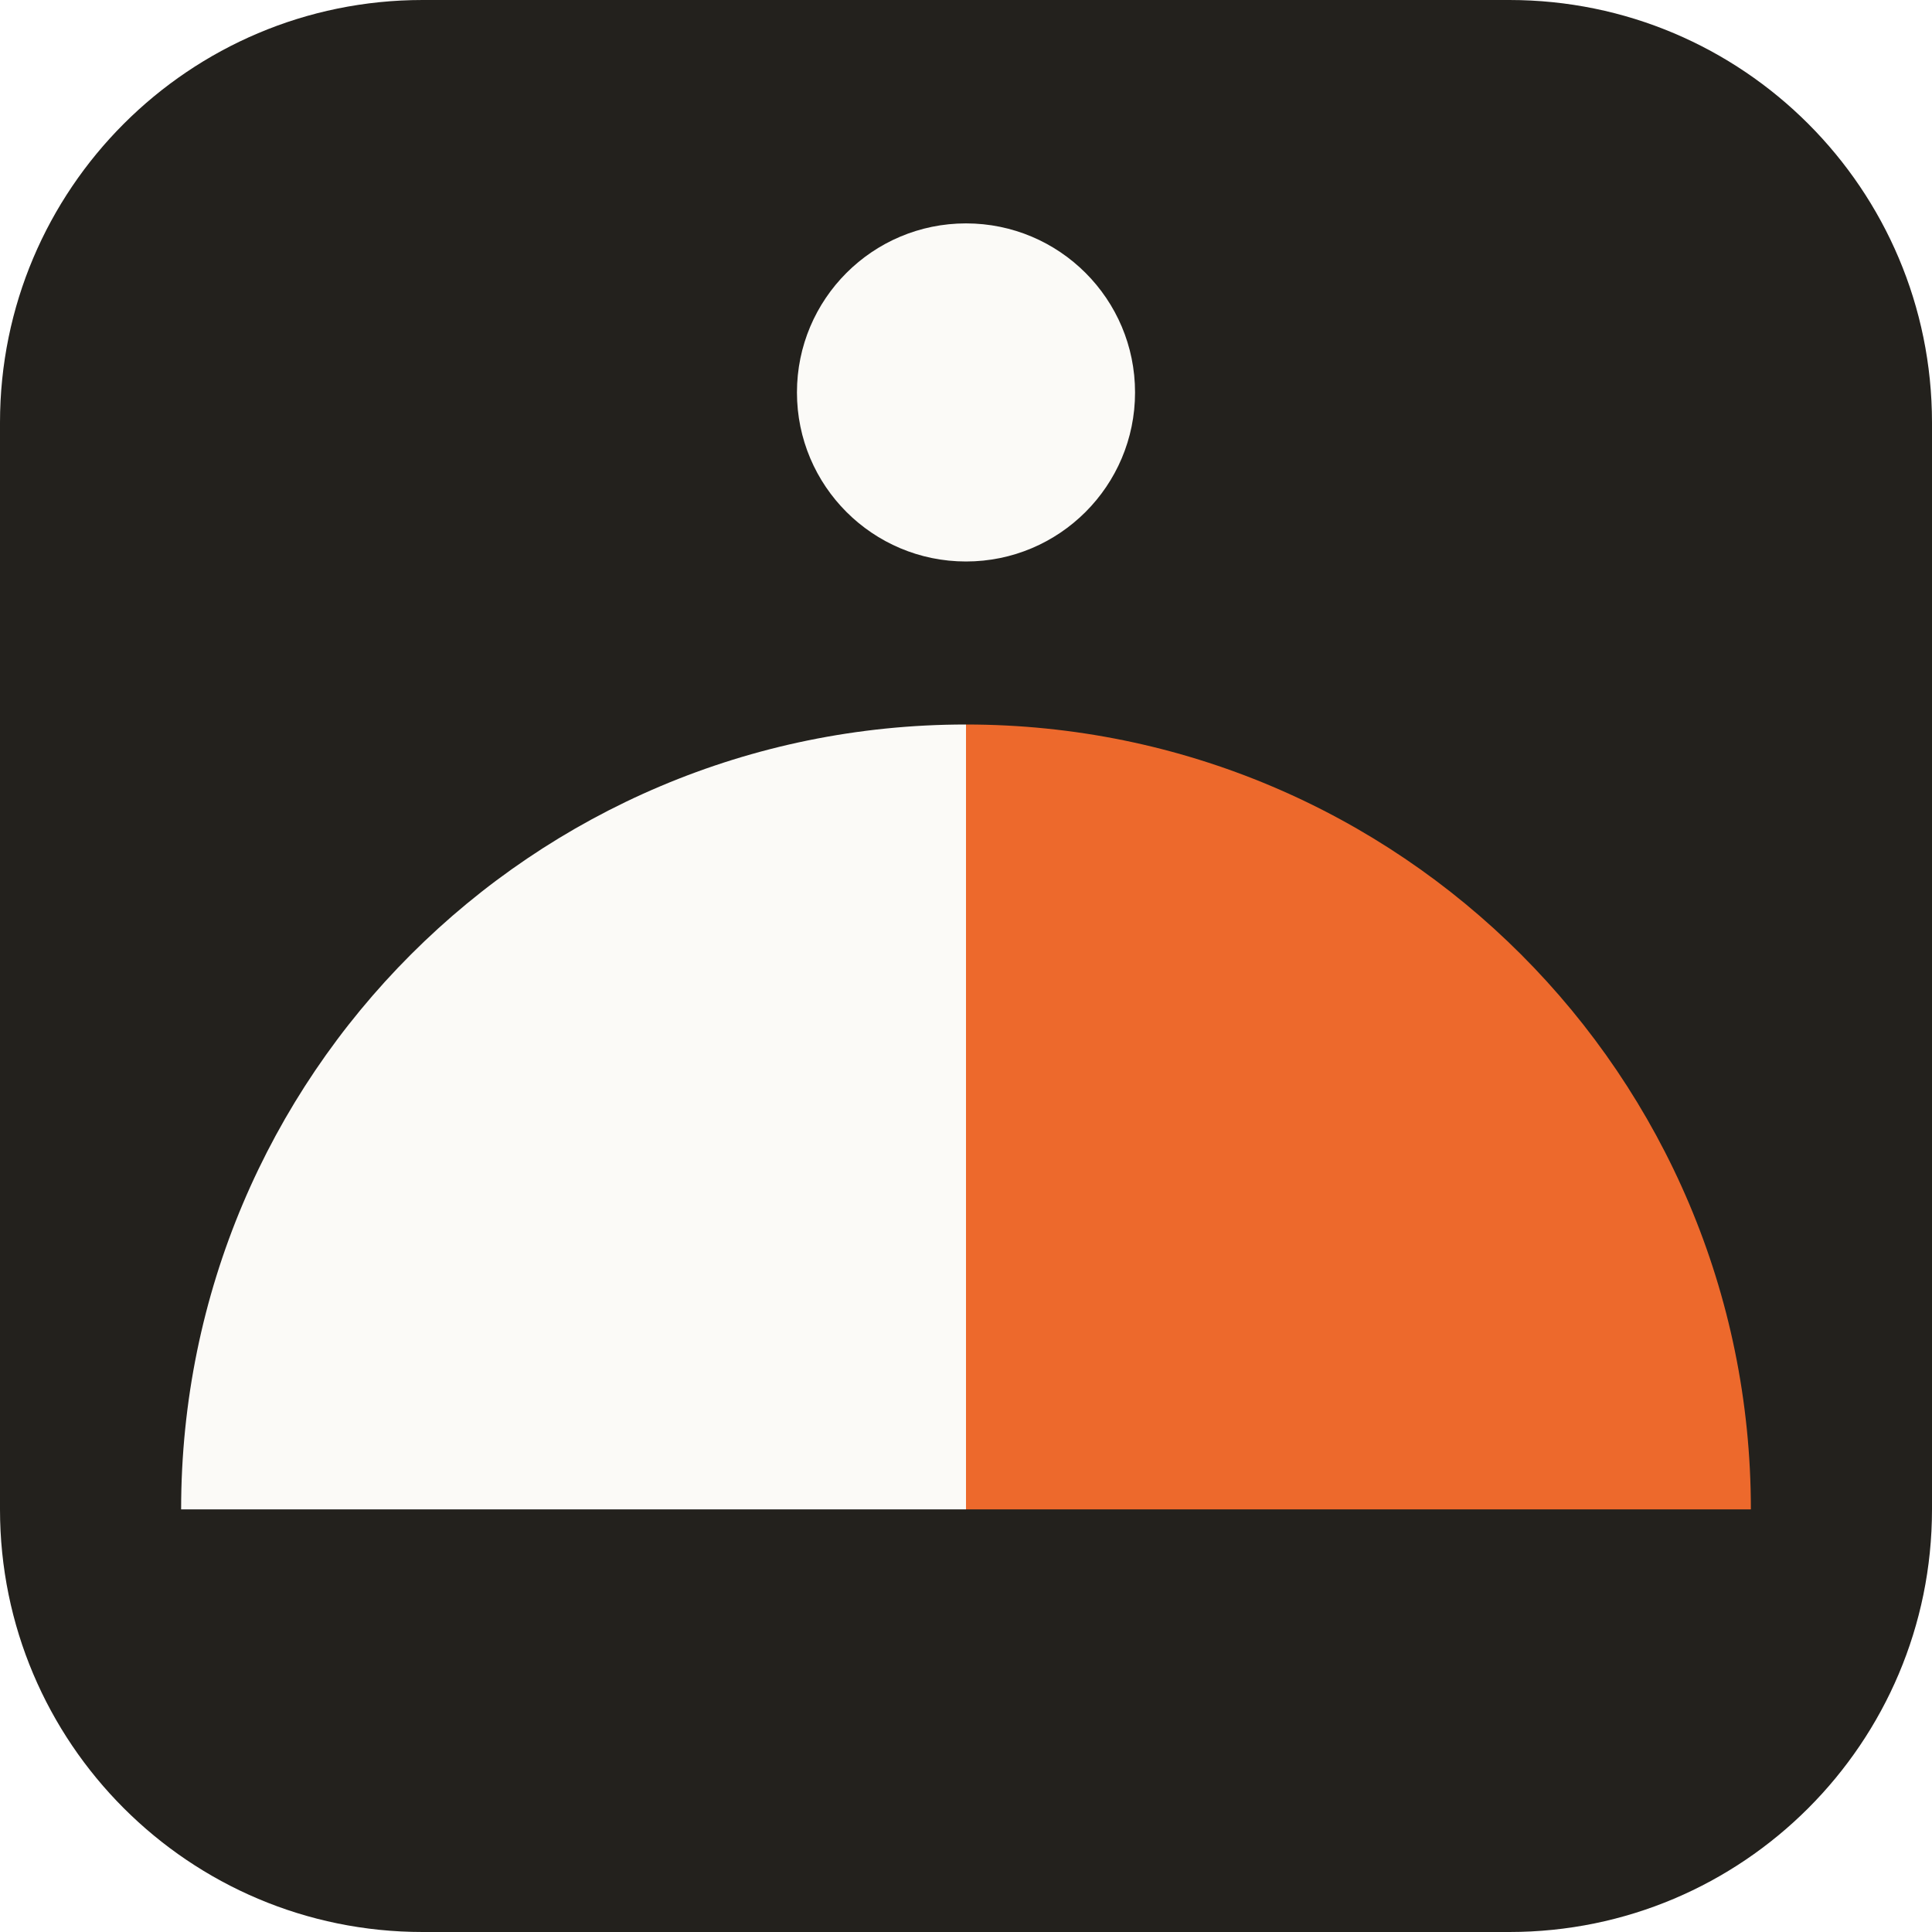
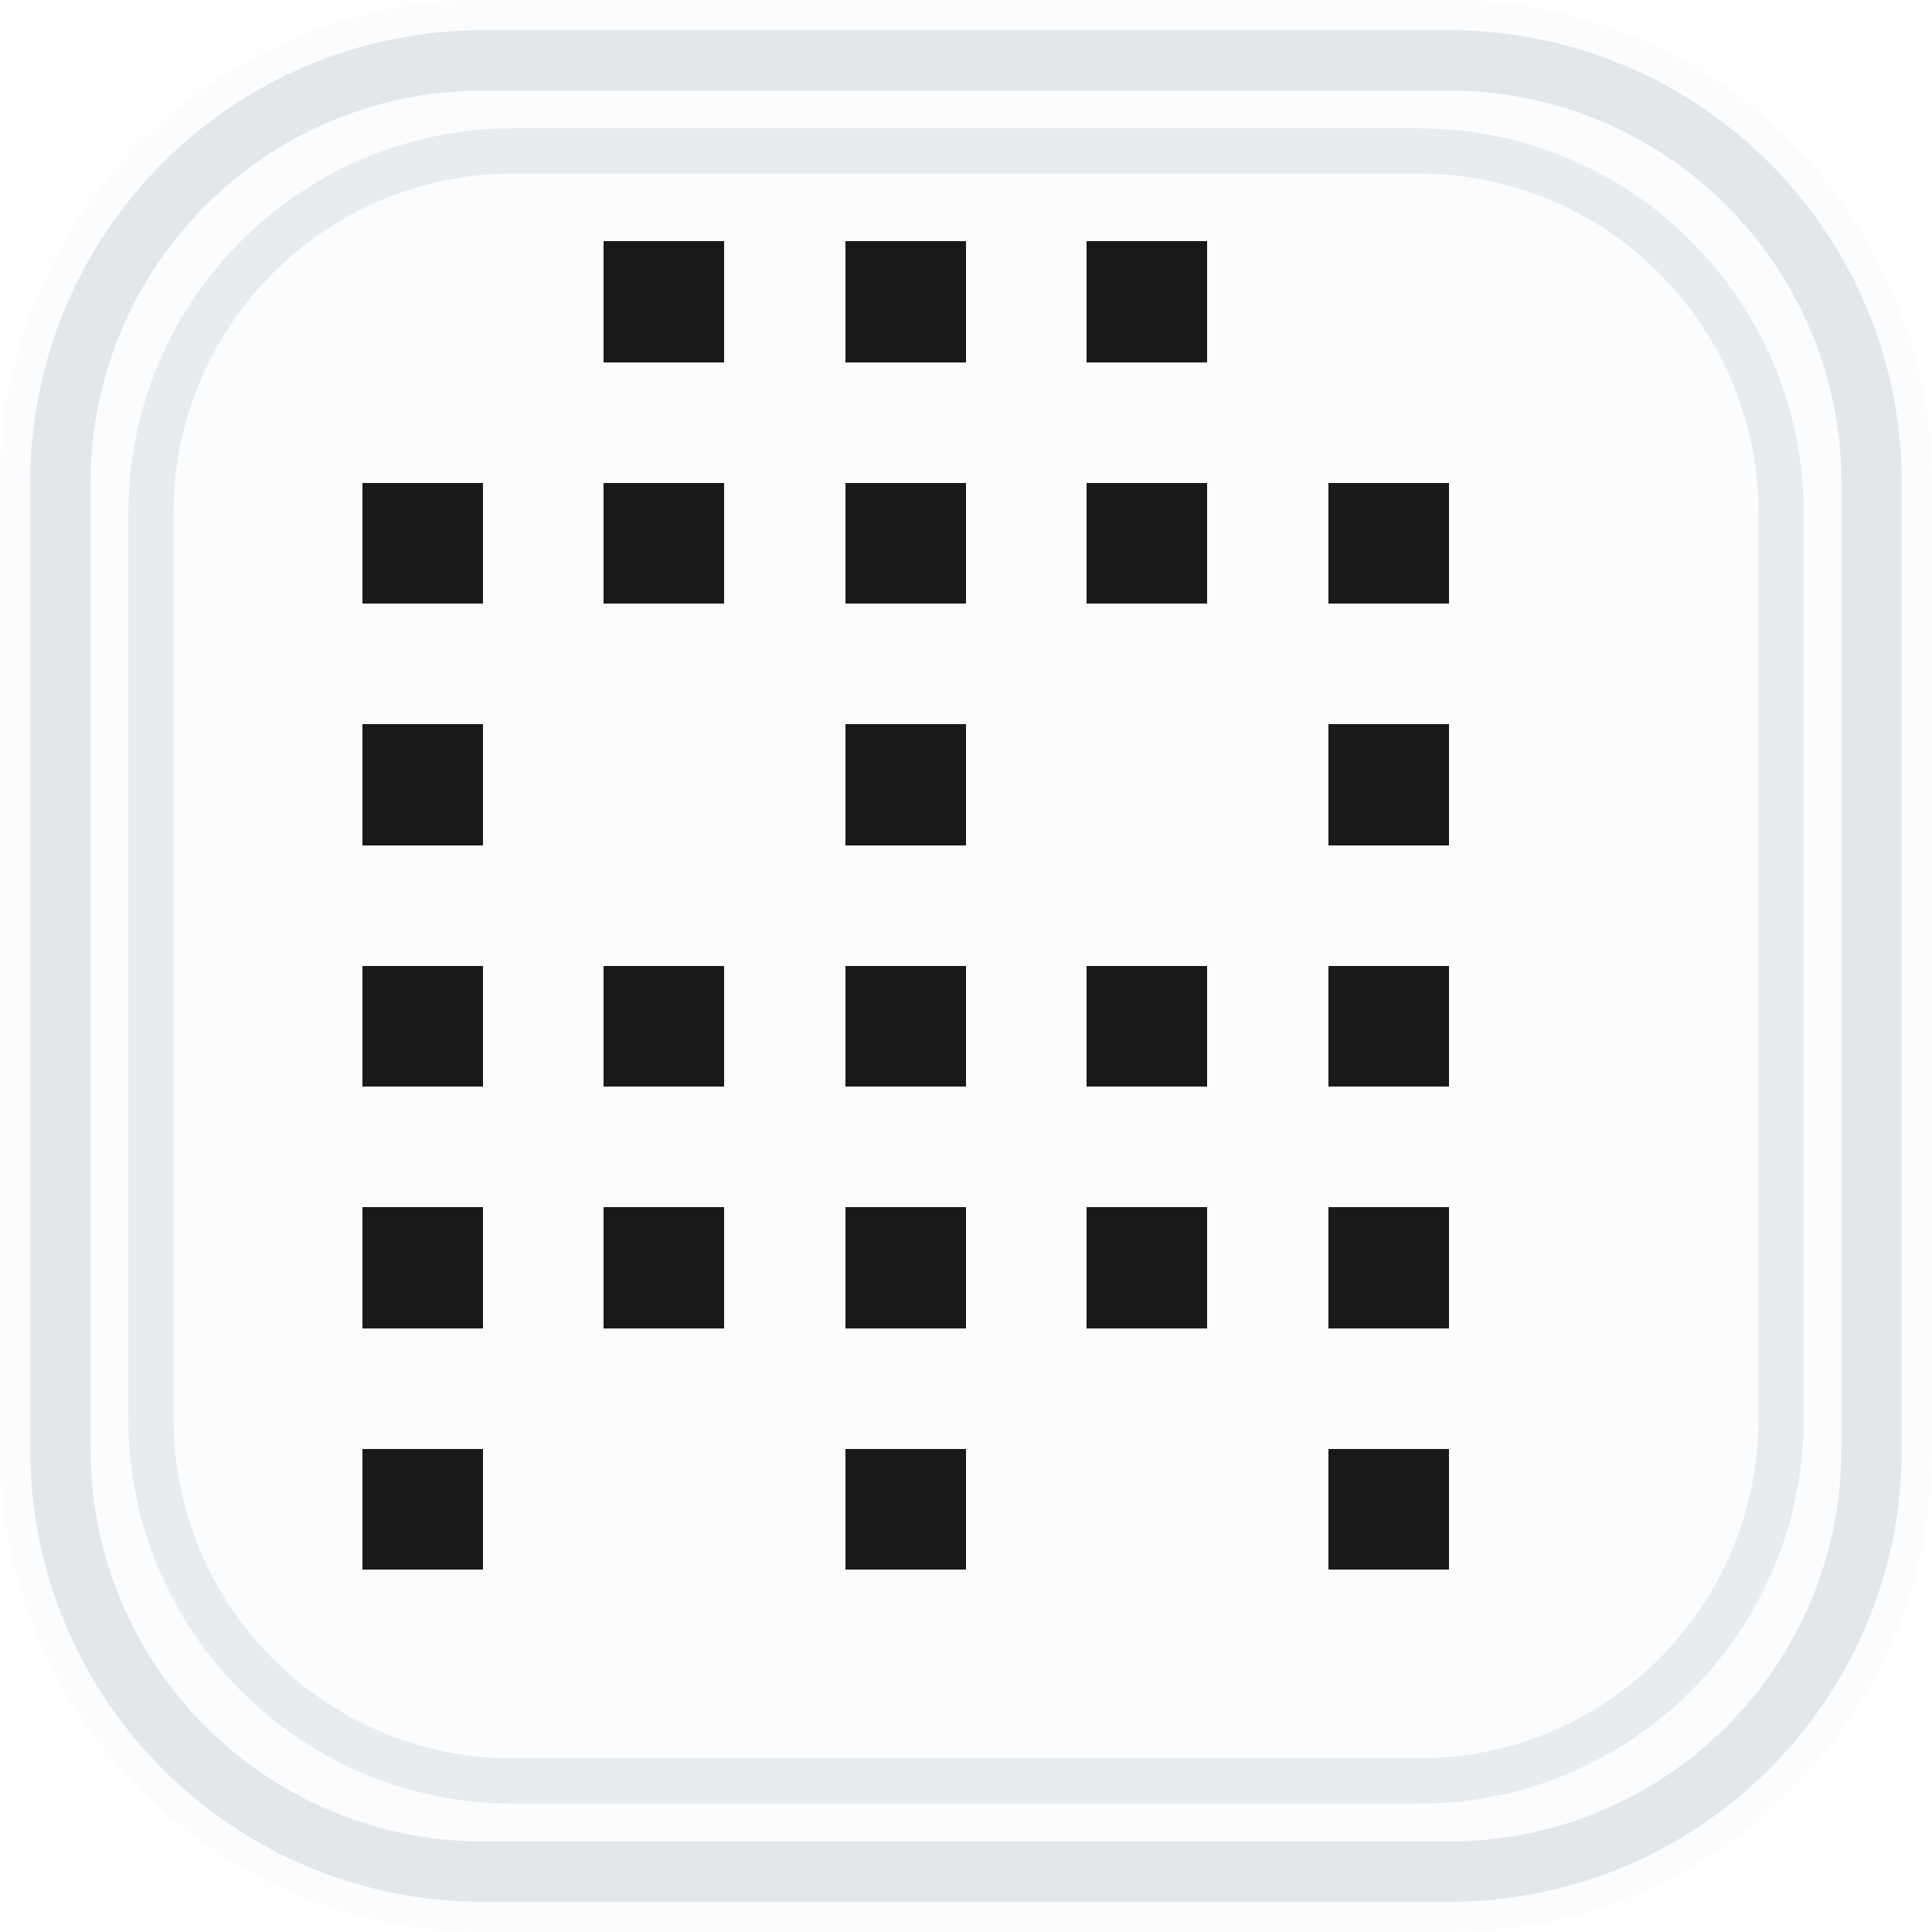
- <svg xmlns="http://www.w3.org/2000/svg" viewBox="0 0 32 32">
-   <rect width="32" height="32" rx="7" fill="#23211D" />
-   <path d="M16 25 V12 A13 13 0 0 0 3 25 Z" fill="#FBFAF7" />
-   <path d="M16 25 V12 A13 13 0 0 1 29 25 Z" fill="#ED692C" />
-   <circle cx="16" cy="6.5" r="2.8" fill="#FBFAF7" />
+ <svg xmlns="http://www.w3.org/2000/svg" viewBox="0 0 32 32" width="32" height="32" role="img" aria-label="점 간격 클래식 고스트 마크">
+   <rect width="32" height="32" rx="8" fill="#fbfcfd" />
+   <rect x="1" y="1" width="30" height="30" rx="7" fill="none" stroke="#e4e7ea" stroke-width="1" />
+   <rect x="2.5" y="2.5" width="27" height="27" rx="6" fill="none" stroke="#e9ecee" stroke-width="0.75" />
+   <g shape-rendering="crispEdges">
+     <rect x="10" y="4" width="2" height="2" fill="#18191a" />
+     <rect x="14" y="4" width="2" height="2" fill="#18191a" />
+     <rect x="18" y="4" width="2" height="2" fill="#18191a" />
+     <rect x="6" y="8" width="2" height="2" fill="#18191a" />
+     <rect x="10" y="8" width="2" height="2" fill="#18191a" />
+     <rect x="14" y="8" width="2" height="2" fill="#18191a" />
+     <rect x="18" y="8" width="2" height="2" fill="#18191a" />
+     <rect x="22" y="8" width="2" height="2" fill="#18191a" />
+     <rect x="6" y="12" width="2" height="2" fill="#18191a" />
+     <rect x="14" y="12" width="2" height="2" fill="#18191a" />
+     <rect x="22" y="12" width="2" height="2" fill="#18191a" />
+     <rect x="6" y="16" width="2" height="2" fill="#18191a" />
+     <rect x="10" y="16" width="2" height="2" fill="#18191a" />
+     <rect x="14" y="16" width="2" height="2" fill="#18191a" />
+     <rect x="18" y="16" width="2" height="2" fill="#18191a" />
+     <rect x="22" y="16" width="2" height="2" fill="#18191a" />
+     <rect x="6" y="20" width="2" height="2" fill="#18191a" />
+     <rect x="10" y="20" width="2" height="2" fill="#18191a" />
+     <rect x="14" y="20" width="2" height="2" fill="#18191a" />
+     <rect x="18" y="20" width="2" height="2" fill="#18191a" />
+     <rect x="22" y="20" width="2" height="2" fill="#18191a" />
+     <rect x="6" y="24" width="2" height="2" fill="#18191a" />
+     <rect x="14" y="24" width="2" height="2" fill="#18191a" />
+     <rect x="22" y="24" width="2" height="2" fill="#18191a" />
+   </g>
</svg>
